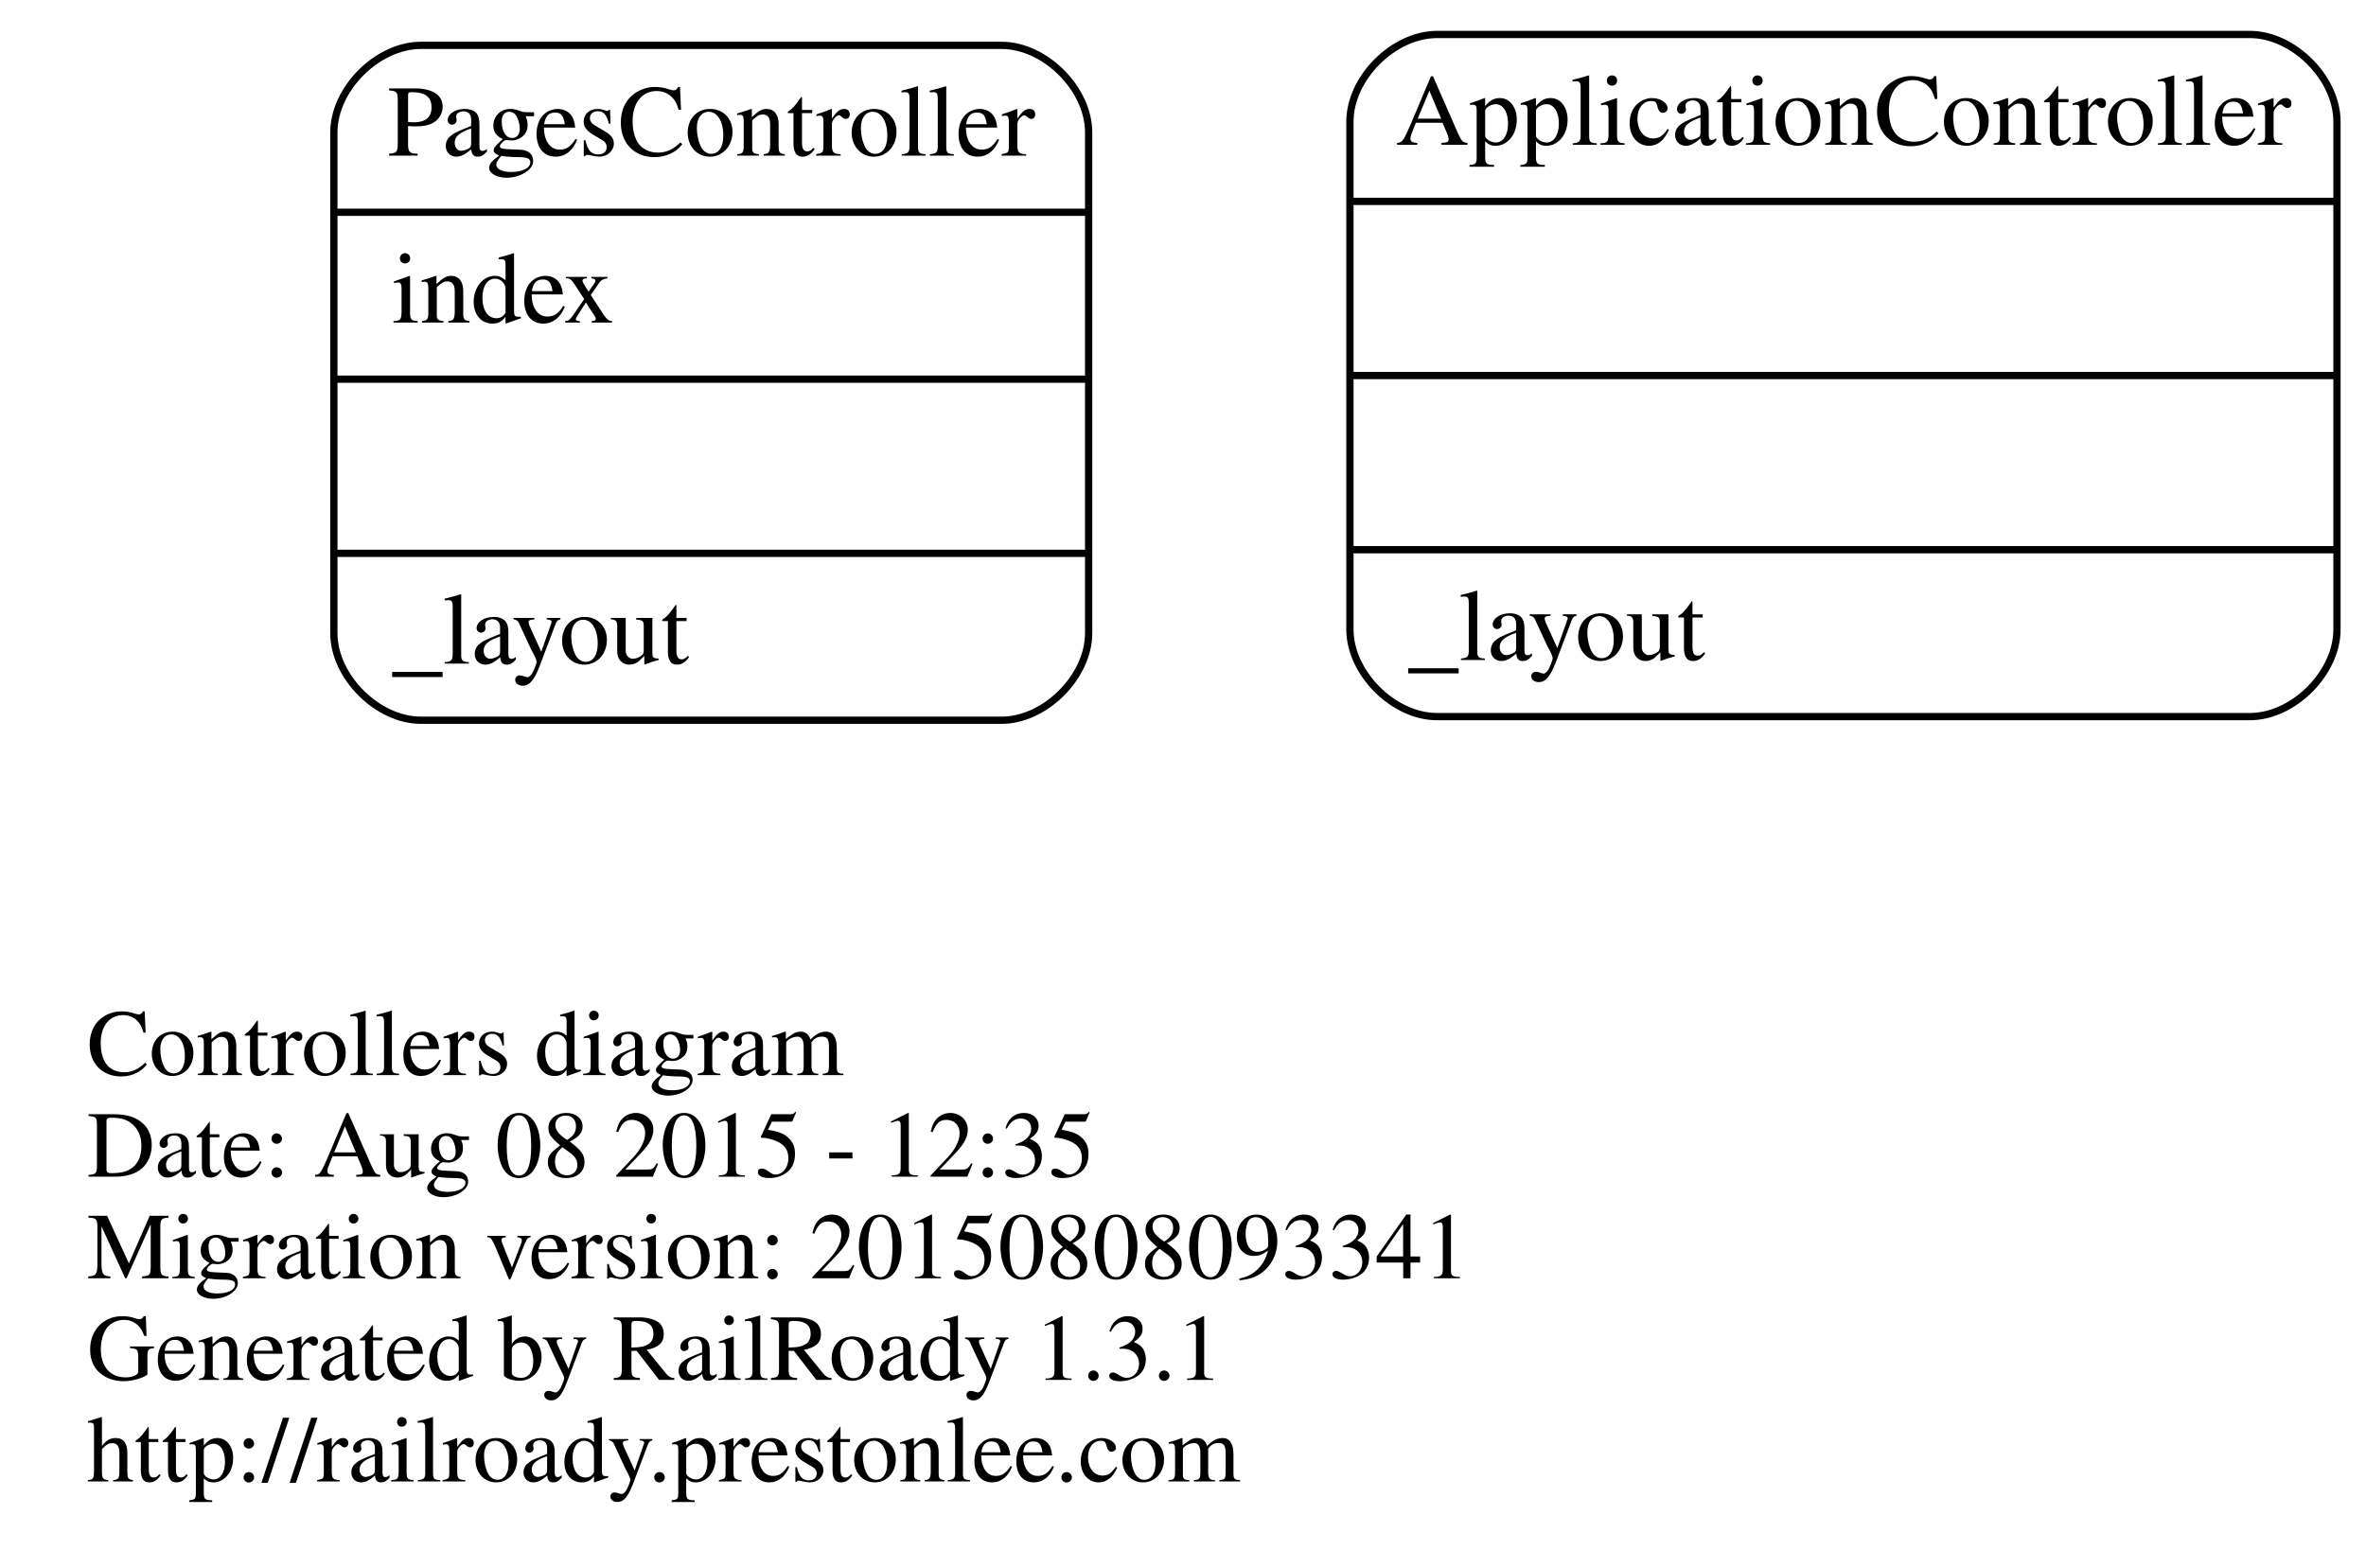
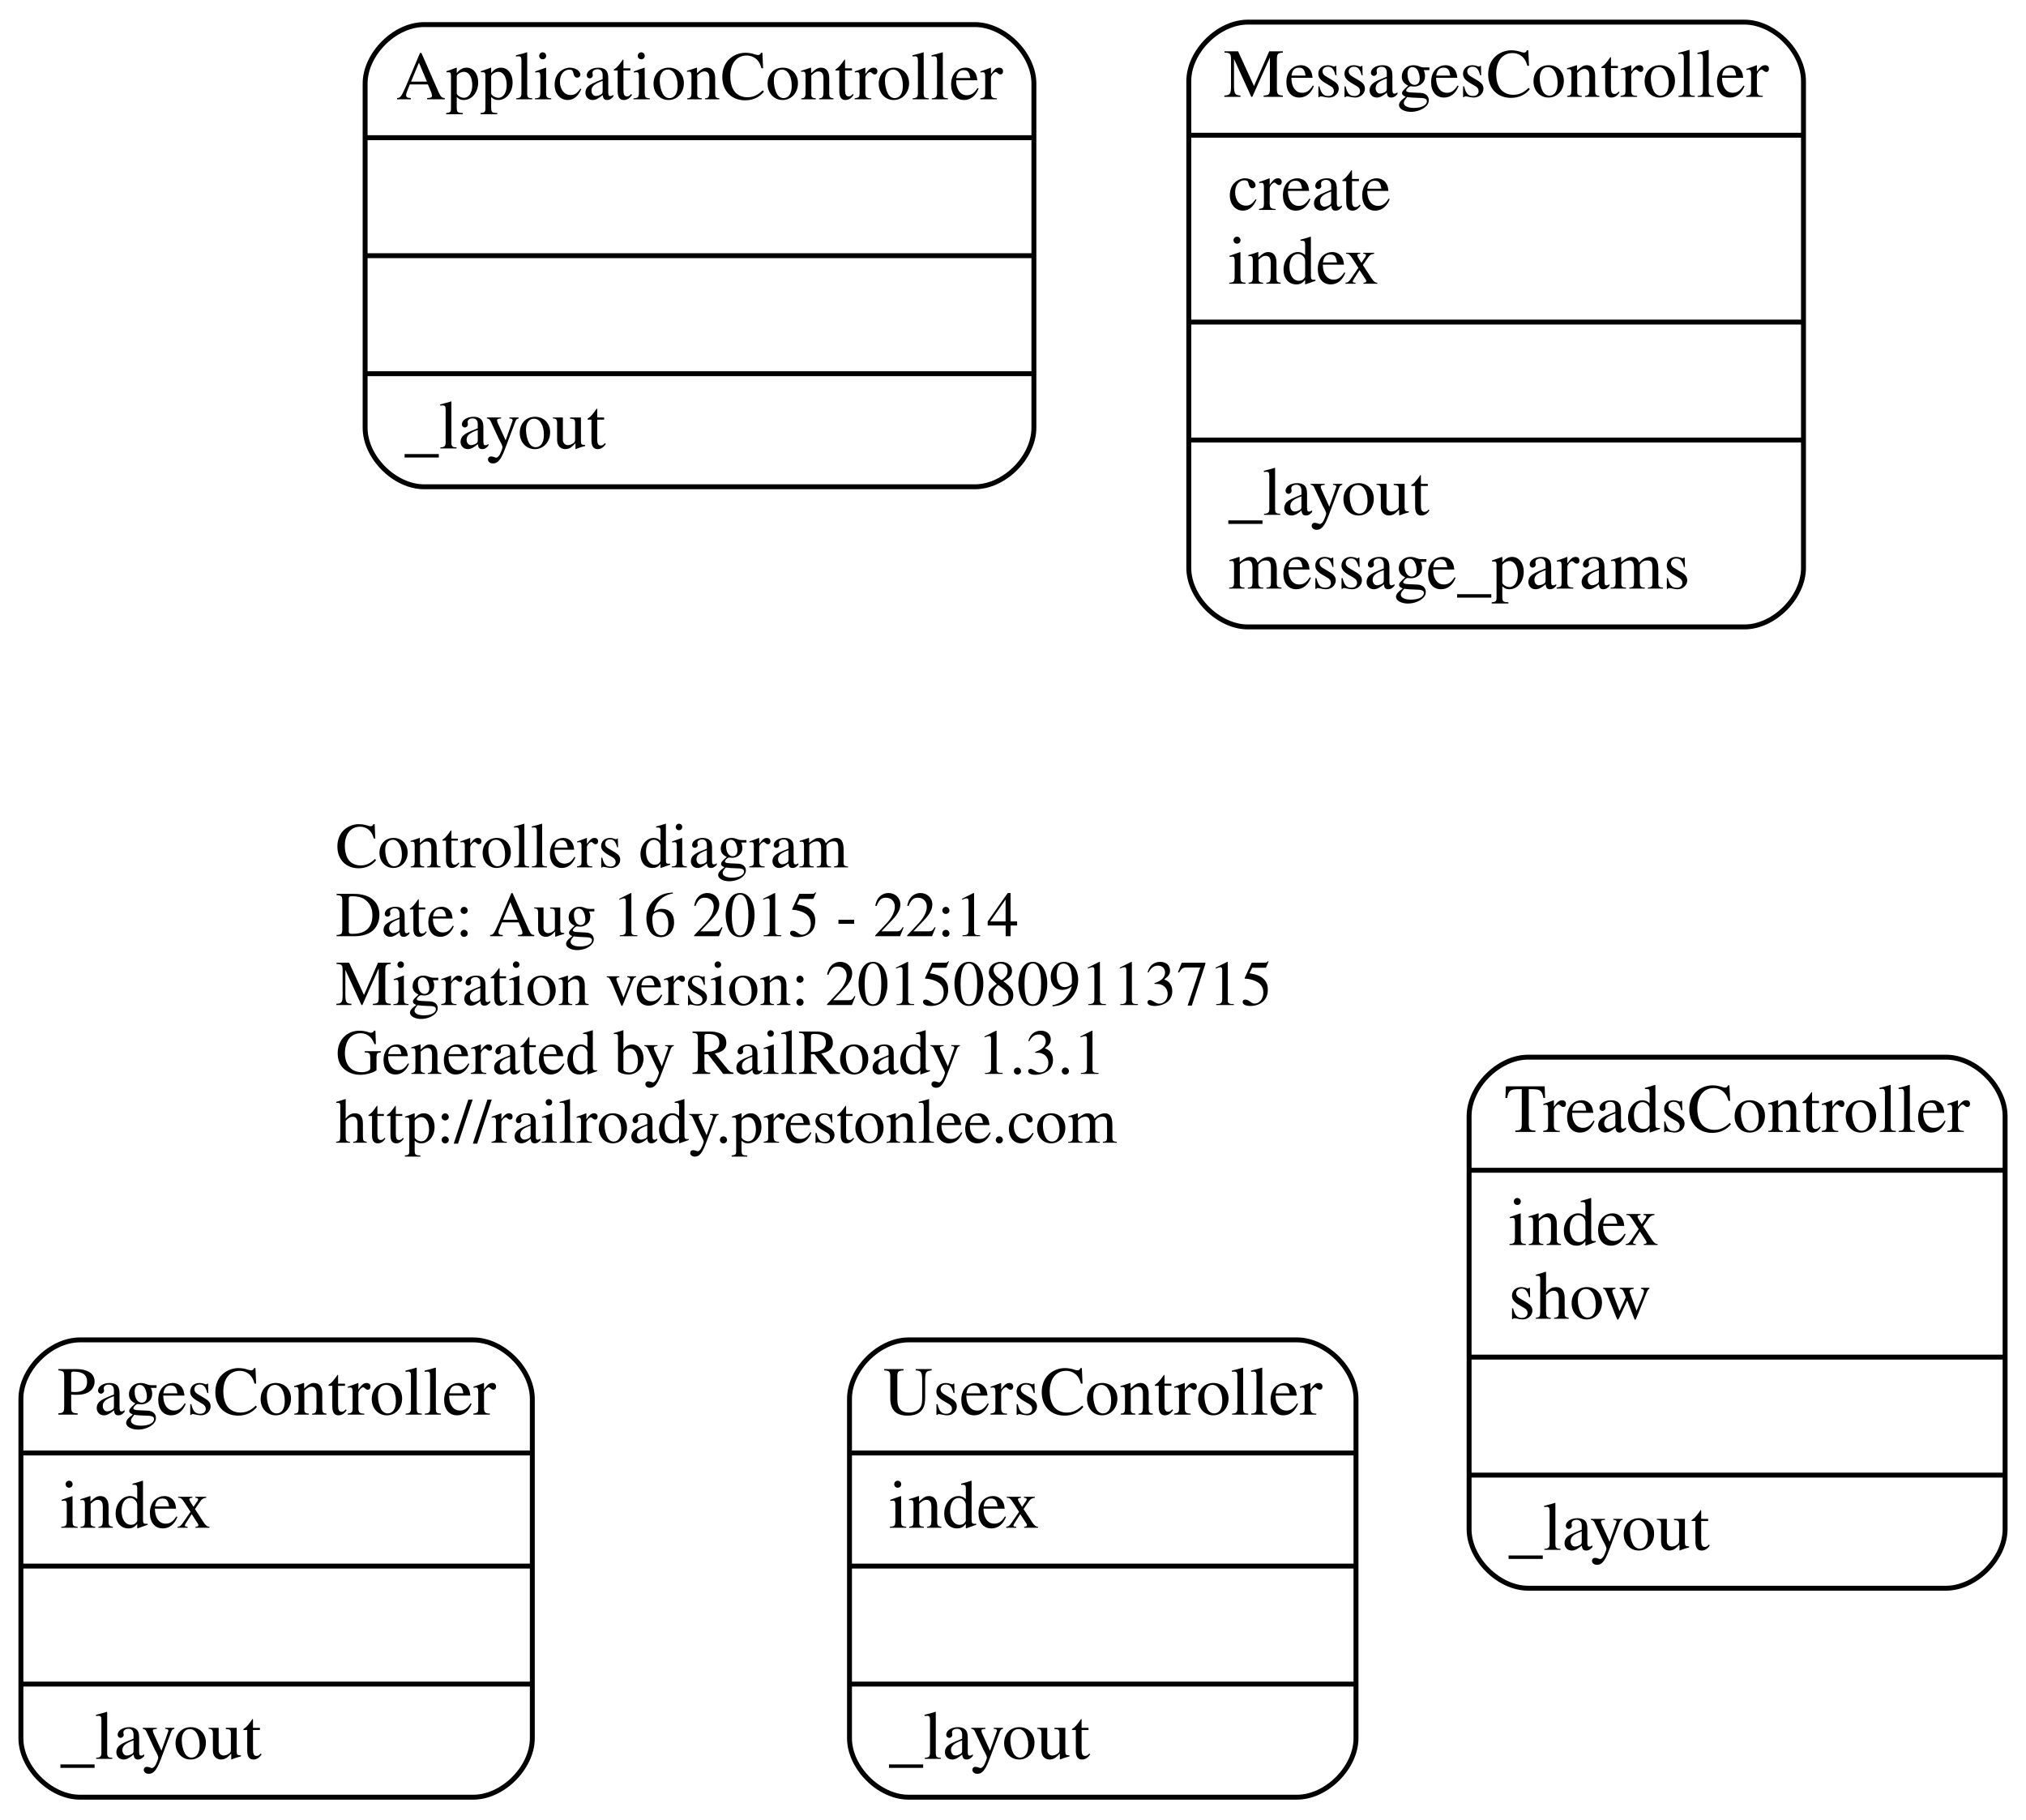
- <svg xmlns="http://www.w3.org/2000/svg" width="326pt" height="216pt" viewBox="0.00 0.00 326.00 215.50">
-   <g id="graph0" class="graph" transform="scale(1 1) rotate(0) translate(116 169.5)">
-     <polygon fill="none" stroke="none" points="-116,46 -116,-169.5 210,-169.5 210,46 -116,46" />
+ <svg xmlns="http://www.w3.org/2000/svg" width="412pt" height="370pt" viewBox="0.00 0.00 411.50 370.00">
+   <g id="graph0" class="graph" transform="scale(1 1) rotate(0) translate(172 198)">
+     <polygon fill="none" stroke="none" points="-172,172 -172,-198 239.5,-198 239.5,172 -172,172" />
    <g id="node1" class="node">
      <text text-anchor="start" x="-104" y="-21.6" font-family="Times,serif" font-size="13.00">Controllers diagram</text>
-       <text text-anchor="start" x="-104" y="-7.6" font-family="Times,serif" font-size="13.00">Date: Aug 08 2015 - 12:35</text>
-       <text text-anchor="start" x="-104" y="6.4" font-family="Times,serif" font-size="13.00">Migration version: 20150808093341</text>
+       <text text-anchor="start" x="-104" y="-7.6" font-family="Times,serif" font-size="13.00">Date: Aug 16 2015 - 22:14</text>
+       <text text-anchor="start" x="-104" y="6.4" font-family="Times,serif" font-size="13.00">Migration version: 20150809113715</text>
      <text text-anchor="start" x="-104" y="20.4" font-family="Times,serif" font-size="13.00">Generated by RailRoady 1.3.1</text>
      <text text-anchor="start" x="-104" y="34.4" font-family="Times,serif" font-size="13.00">http://railroady.prestonlee.com</text>
    </g>
    <g id="node2" class="node">
-       <path fill="none" stroke="black" d="M-58,-70.5C-58,-70.5 22,-70.5 22,-70.5 28,-70.5 34,-76.5 34,-82.5 34,-82.5 34,-151.5 34,-151.5 34,-157.5 28,-163.5 22,-163.5 22,-163.5 -58,-163.5 -58,-163.5 -64,-163.5 -70,-157.5 -70,-151.5 -70,-151.5 -70,-82.5 -70,-82.5 -70,-76.5 -64,-70.5 -58,-70.5" />
-       <text text-anchor="middle" x="-18" y="-148.3" font-family="Times,serif" font-size="14.00">PagesController</text>
-       <polyline fill="none" stroke="black" points="-70,-140.5 34,-140.5 " />
-       <text text-anchor="start" x="-62" y="-125.3" font-family="Times,serif" font-size="14.00">index</text>
-       <polyline fill="none" stroke="black" points="-70,-117.5 34,-117.5 " />
-       <polyline fill="none" stroke="black" points="-70,-93.5 34,-93.5 " />
-       <text text-anchor="start" x="-62" y="-78.3" font-family="Times,serif" font-size="14.00">_layout</text>
+       <path fill="none" stroke="black" d="M138.5,125C138.5,125 223.5,125 223.5,125 229.5,125 235.5,119 235.5,113 235.5,113 235.5,29 235.5,29 235.5,23 229.5,17 223.5,17 223.5,17 138.5,17 138.5,17 132.5,17 126.5,23 126.5,29 126.5,29 126.5,113 126.5,113 126.5,119 132.5,125 138.5,125" />
+       <text text-anchor="middle" x="181" y="32.2" font-family="Times,serif" font-size="14.00">TreadsController</text>
+       <polyline fill="none" stroke="black" points="126.5,40 235.5,40 " />
+       <text text-anchor="start" x="134.5" y="55.2" font-family="Times,serif" font-size="14.00">index</text>
+       <text text-anchor="start" x="134.5" y="70.2" font-family="Times,serif" font-size="14.00">show</text>
+       <polyline fill="none" stroke="black" points="126.5,78 235.5,78 " />
+       <polyline fill="none" stroke="black" points="126.5,102 235.5,102 " />
+       <text text-anchor="start" x="134.5" y="117.2" font-family="Times,serif" font-size="14.00">_layout</text>
    </g>
    <g id="node3" class="node">
-       <path fill="none" stroke="black" d="M82,-71C82,-71 194,-71 194,-71 200,-71 206,-77 206,-83 206,-83 206,-153 206,-153 206,-159 200,-165 194,-165 194,-165 82,-165 82,-165 76,-165 70,-159 70,-153 70,-153 70,-83 70,-83 70,-77 76,-71 82,-71" />
-       <text text-anchor="middle" x="138" y="-149.8" font-family="Times,serif" font-size="14.00">ApplicationController</text>
-       <polyline fill="none" stroke="black" points="70,-142 206,-142 " />
-       <polyline fill="none" stroke="black" points="70,-118 206,-118 " />
-       <polyline fill="none" stroke="black" points="70,-94 206,-94 " />
-       <text text-anchor="start" x="78" y="-78.8" font-family="Times,serif" font-size="14.00">_layout</text>
+       <path fill="none" stroke="black" d="M12.5,167.5C12.5,167.5 91.5,167.5 91.5,167.5 97.5,167.5 103.5,161.5 103.5,155.5 103.5,155.5 103.5,86.5 103.5,86.5 103.5,80.5 97.5,74.5 91.5,74.5 91.5,74.5 12.5,74.5 12.5,74.5 6.5,74.5 0.5,80.5 0.5,86.5 0.5,86.5 0.5,155.5 0.5,155.5 0.5,161.5 6.5,167.5 12.5,167.5" />
+       <text text-anchor="middle" x="52" y="89.7" font-family="Times,serif" font-size="14.00">UsersController</text>
+       <polyline fill="none" stroke="black" points="0.5,97.5 103.5,97.5 " />
+       <text text-anchor="start" x="8.5" y="112.7" font-family="Times,serif" font-size="14.00">index</text>
+       <polyline fill="none" stroke="black" points="0.5,120.5 103.5,120.5 " />
+       <polyline fill="none" stroke="black" points="0.5,144.5 103.5,144.5 " />
+       <text text-anchor="start" x="8.5" y="159.7" font-family="Times,serif" font-size="14.00">_layout</text>
+     </g>
+     <g id="node4" class="node">
+       <path fill="none" stroke="black" d="M-156,167.5C-156,167.5 -76,167.5 -76,167.5 -70,167.5 -64,161.5 -64,155.5 -64,155.5 -64,86.5 -64,86.5 -64,80.5 -70,74.5 -76,74.5 -76,74.5 -156,74.5 -156,74.5 -162,74.5 -168,80.5 -168,86.5 -168,86.5 -168,155.5 -168,155.5 -168,161.5 -162,167.5 -156,167.5" />
+       <text text-anchor="middle" x="-116" y="89.7" font-family="Times,serif" font-size="14.00">PagesController</text>
+       <polyline fill="none" stroke="black" points="-168,97.5 -64,97.5 " />
+       <text text-anchor="start" x="-160" y="112.7" font-family="Times,serif" font-size="14.00">index</text>
+       <polyline fill="none" stroke="black" points="-168,120.5 -64,120.5 " />
+       <polyline fill="none" stroke="black" points="-168,144.5 -64,144.5 " />
+       <text text-anchor="start" x="-160" y="159.7" font-family="Times,serif" font-size="14.00">_layout</text>
+     </g>
+     <g id="node5" class="node">
+       <path fill="none" stroke="black" d="M81.5,-70.5C81.5,-70.5 182.5,-70.5 182.5,-70.5 188.5,-70.5 194.5,-76.5 194.5,-82.5 194.5,-82.5 194.5,-181.5 194.5,-181.5 194.5,-187.5 188.5,-193.5 182.5,-193.5 182.5,-193.5 81.5,-193.5 81.5,-193.5 75.5,-193.5 69.5,-187.5 69.5,-181.5 69.5,-181.5 69.5,-82.5 69.5,-82.5 69.5,-76.5 75.5,-70.5 81.5,-70.5" />
+       <text text-anchor="middle" x="132" y="-178.3" font-family="Times,serif" font-size="14.00">MessagesController</text>
+       <polyline fill="none" stroke="black" points="69.5,-170.5 194.5,-170.5 " />
+       <text text-anchor="start" x="77.5" y="-155.3" font-family="Times,serif" font-size="14.00">create</text>
+       <text text-anchor="start" x="77.5" y="-140.3" font-family="Times,serif" font-size="14.00">index</text>
+       <polyline fill="none" stroke="black" points="69.5,-132.5 194.5,-132.5 " />
+       <polyline fill="none" stroke="black" points="69.5,-108.5 194.5,-108.5 " />
+       <text text-anchor="start" x="77.5" y="-93.3" font-family="Times,serif" font-size="14.00">_layout</text>
+       <text text-anchor="start" x="77.5" y="-78.3" font-family="Times,serif" font-size="14.00">message_params</text>
+     </g>
+     <g id="node6" class="node">
+       <path fill="none" stroke="black" d="M-86,-99C-86,-99 26,-99 26,-99 32,-99 38,-105 38,-111 38,-111 38,-181 38,-181 38,-187 32,-193 26,-193 26,-193 -86,-193 -86,-193 -92,-193 -98,-187 -98,-181 -98,-181 -98,-111 -98,-111 -98,-105 -92,-99 -86,-99" />
+       <text text-anchor="middle" x="-30" y="-177.8" font-family="Times,serif" font-size="14.00">ApplicationController</text>
+       <polyline fill="none" stroke="black" points="-98,-170 38,-170 " />
+       <polyline fill="none" stroke="black" points="-98,-146 38,-146 " />
+       <polyline fill="none" stroke="black" points="-98,-122 38,-122 " />
+       <text text-anchor="start" x="-90" y="-106.8" font-family="Times,serif" font-size="14.00">_layout</text>
    </g>
  </g>
</svg>
